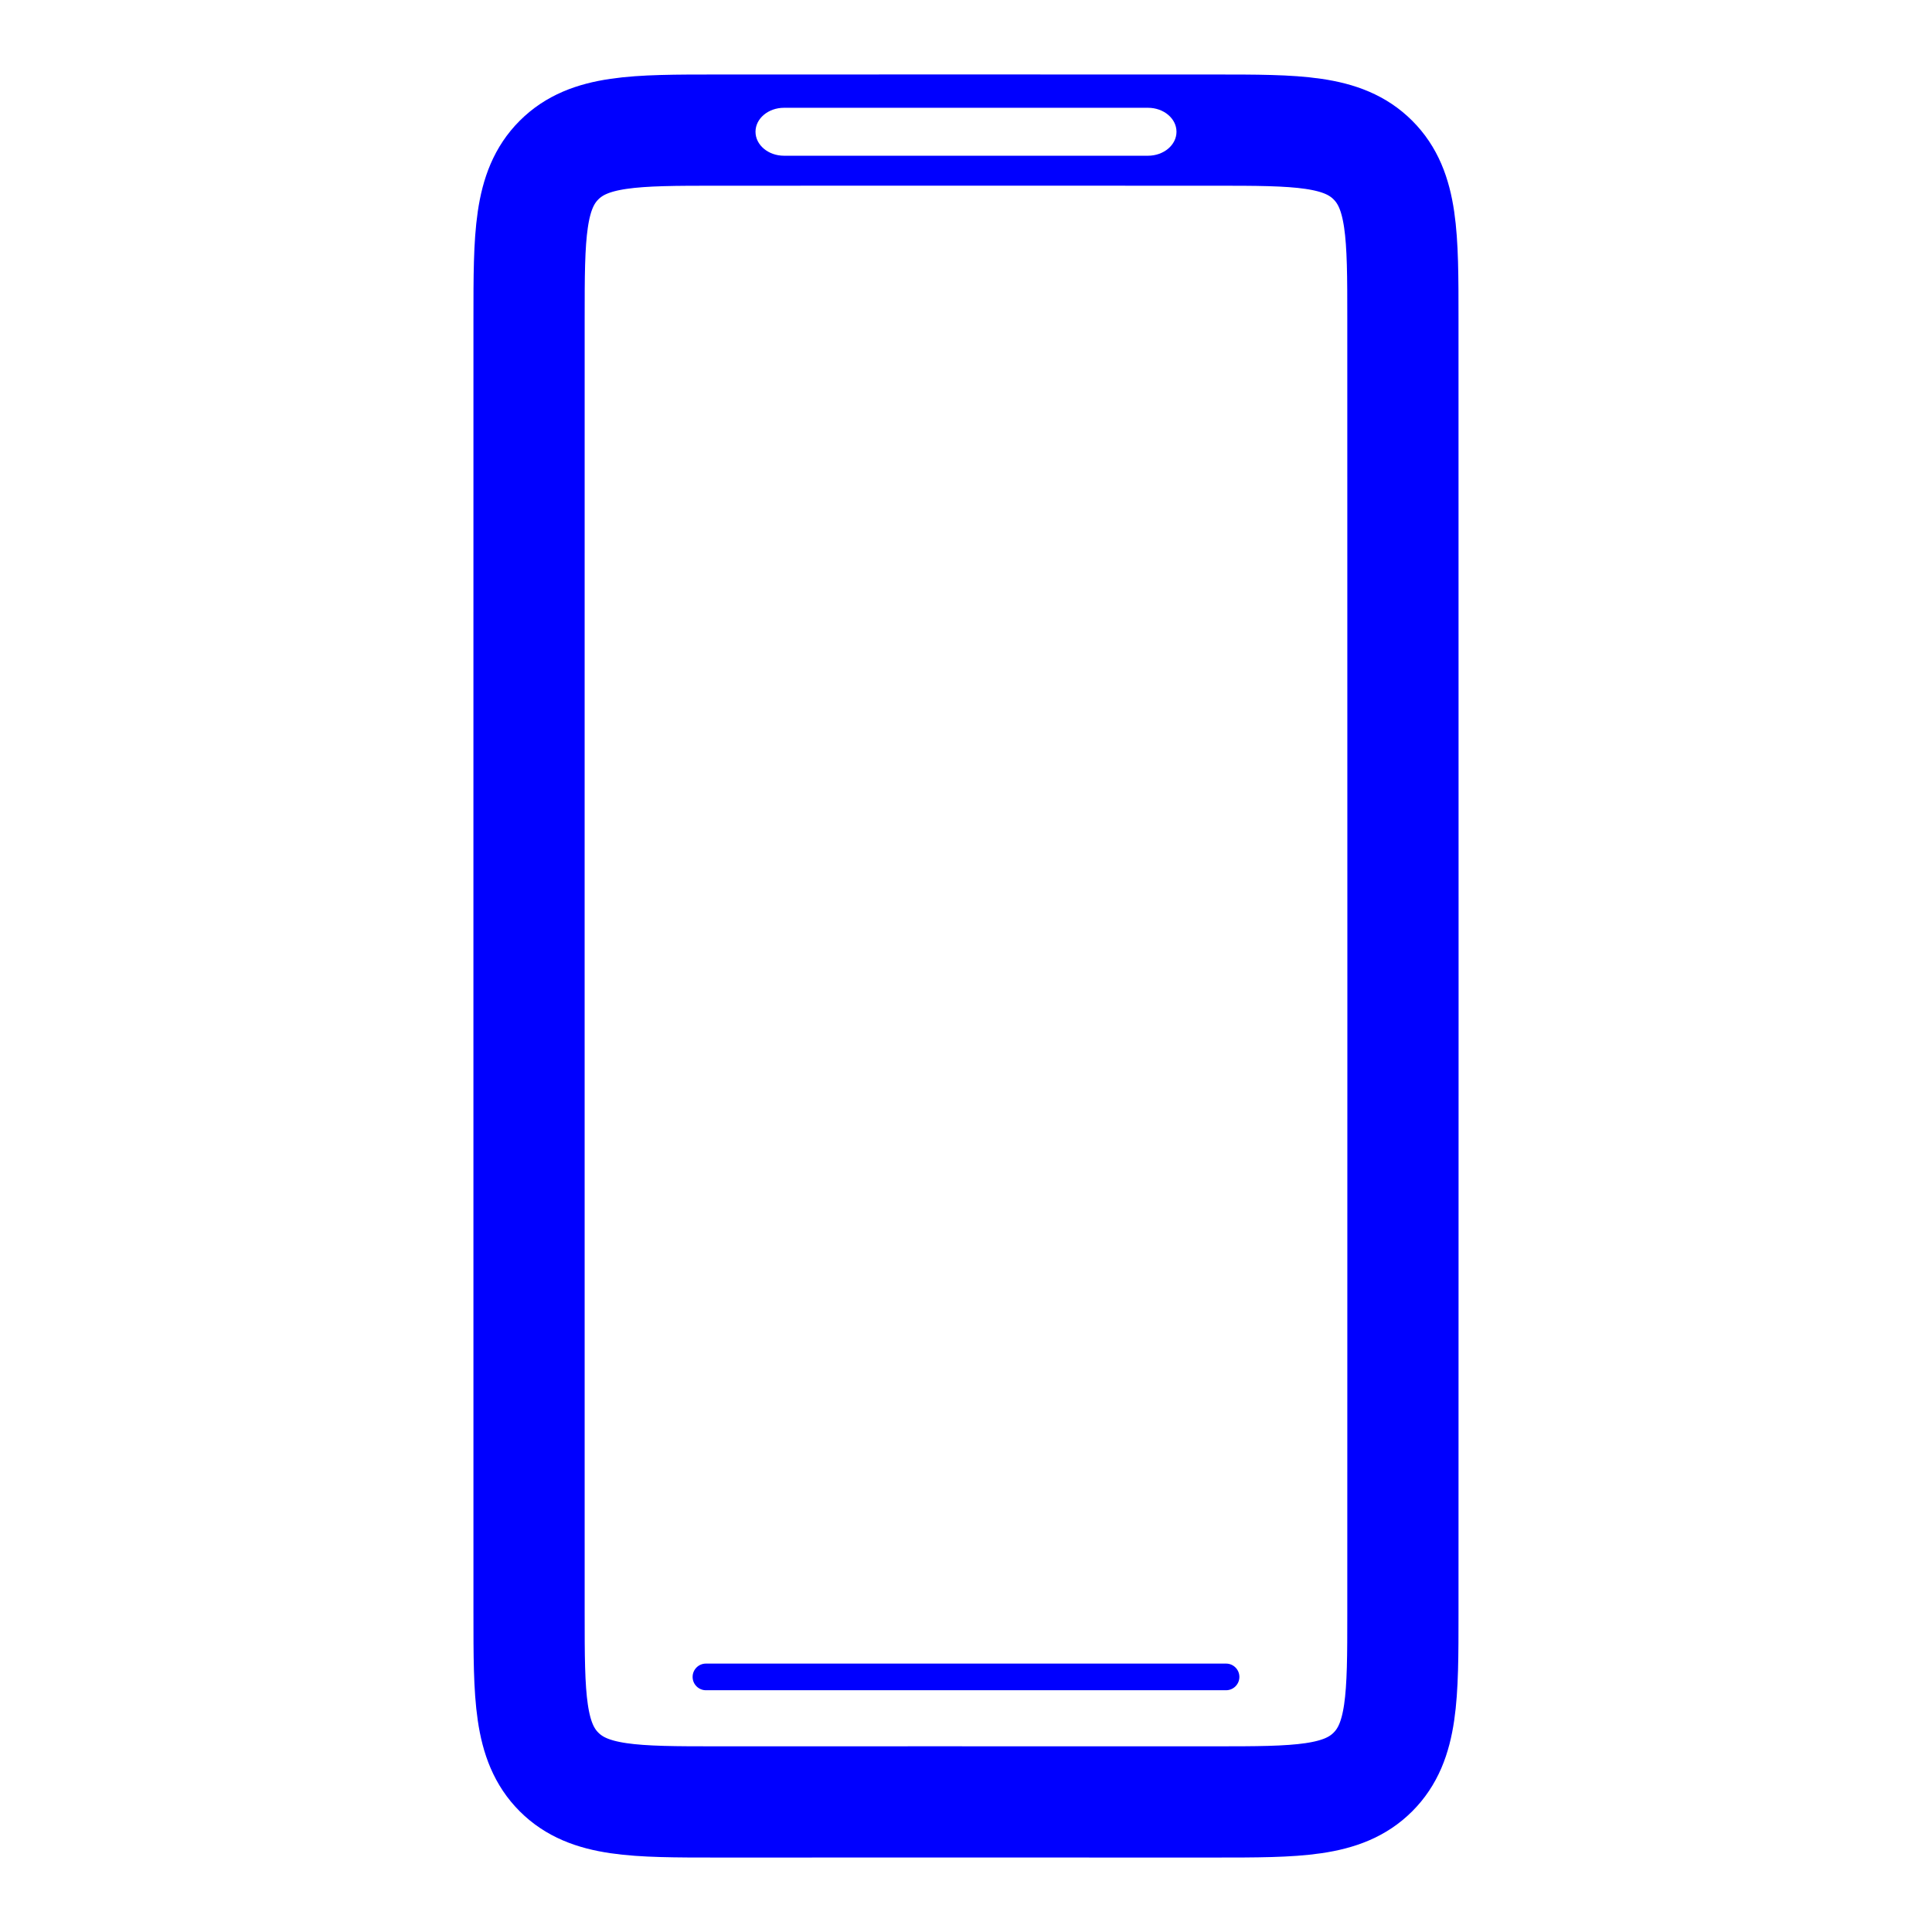
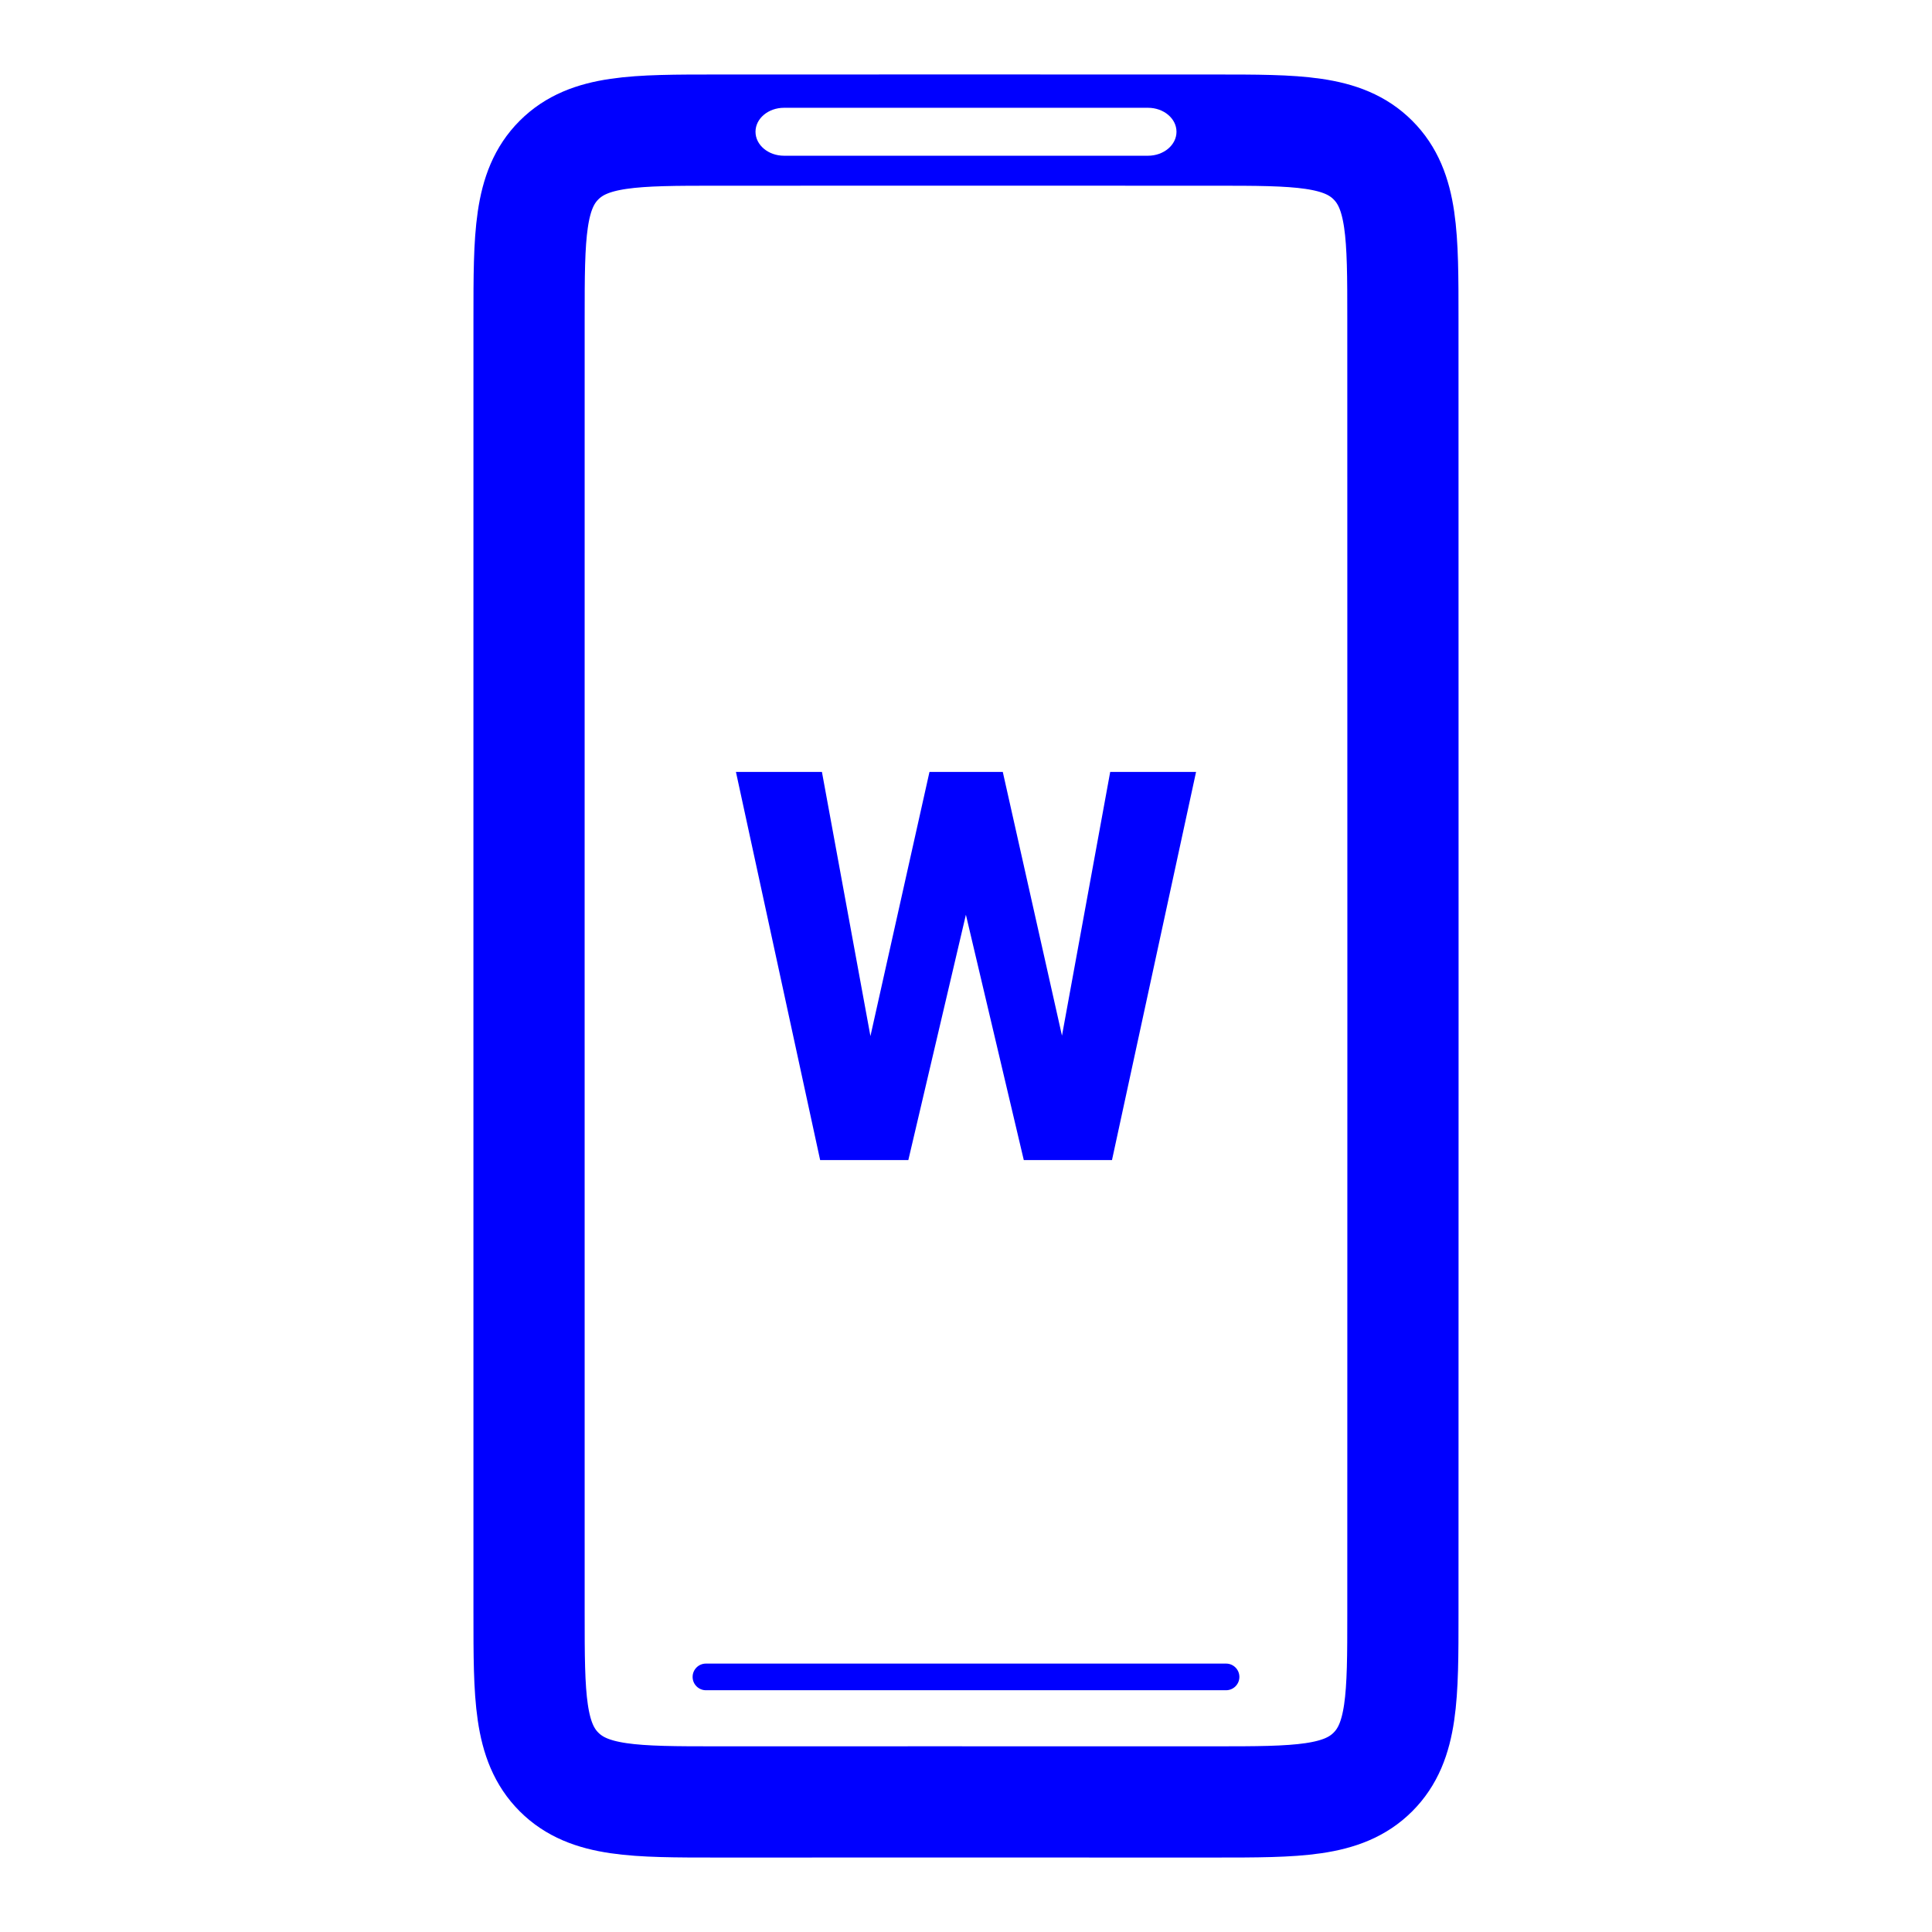
<svg xmlns="http://www.w3.org/2000/svg" xmlns:ns1="https://boxy-svg.com" width="608" height="608" viewBox="-304 -304 608 608">
  <defs>
    <ns1:guide x="352.035" y="-288.071" angle="90" />
    <ns1:guide x="0.439" y="2267.952" angle="90" />
    <ns1:guide x="1048.115" y="1968.712" angle="0" />
    <ns1:guide x="-288.043" y="1976.431" angle="0" />
  </defs>
  <path d="M 137.516 11.336 L 137.492 -203.772 C 137.492 -229.749 137.492 -244.19 128.06 -253.622 C 118.629 -263.054 104.188 -263.054 78.211 -263.054 L -2.931 -263.068 L -78.226 -263.054 C -104.203 -263.054 -118.643 -263.054 -128.075 -253.622 C -137.507 -244.19 -137.507 -229.749 -137.507 -203.772 L -137.516 -19.219 L -137.507 203.787 C -137.507 229.764 -137.507 244.204 -128.075 253.636 C -118.643 263.068 -104.203 263.068 -78.226 263.068 L -10.966 263.058 L 78.211 263.068 C 104.188 263.068 118.629 263.068 128.06 253.636 C 137.492 244.204 137.492 229.764 137.492 203.787 L 137.516 11.336 Z" style="stroke-width: 35px;" fill="none" stroke="#0000ff">
    </path>
  <rect x="-66.243" y="-270.079" width="132.485" height="15.088" style="fill: rgb(255, 255, 255);" rx="8.971" ry="8.971">
    </rect>
  <rect x="-86.035" y="219.531" width="172.069" height="8.386" style="fill: rgb(0, 0, 255);" rx="4.193" ry="4.193">
    </rect>
+   <path d="M -35.59 46.737 L -11.492 -61.082 L 2.771 -61.082 L 7.539 -48.41 L -18.149 61.083 L -33.655 61.083 L -35.59 46.737 Z M -45.34 -61.082 L -25.451 47.252 L -28.544 61.083 L -45.899 61.083 L -72.401 -61.082 L -45.34 -61.082 Z M 25.666 46.737 L 45.381 -61.082 L 72.401 -61.082 L 45.94 61.083 L 28.499 61.083 L 25.666 46.737 Z M 11.576 -61.082 L 35.889 47.252 L 33.699 61.083 L 18.19 61.083 L -7.669 -48.496 L -2.6 -61.082 L 11.576 -61.082 Z" style="white-space: pre; fill: rgb(0, 0, 255);" />
</svg>
